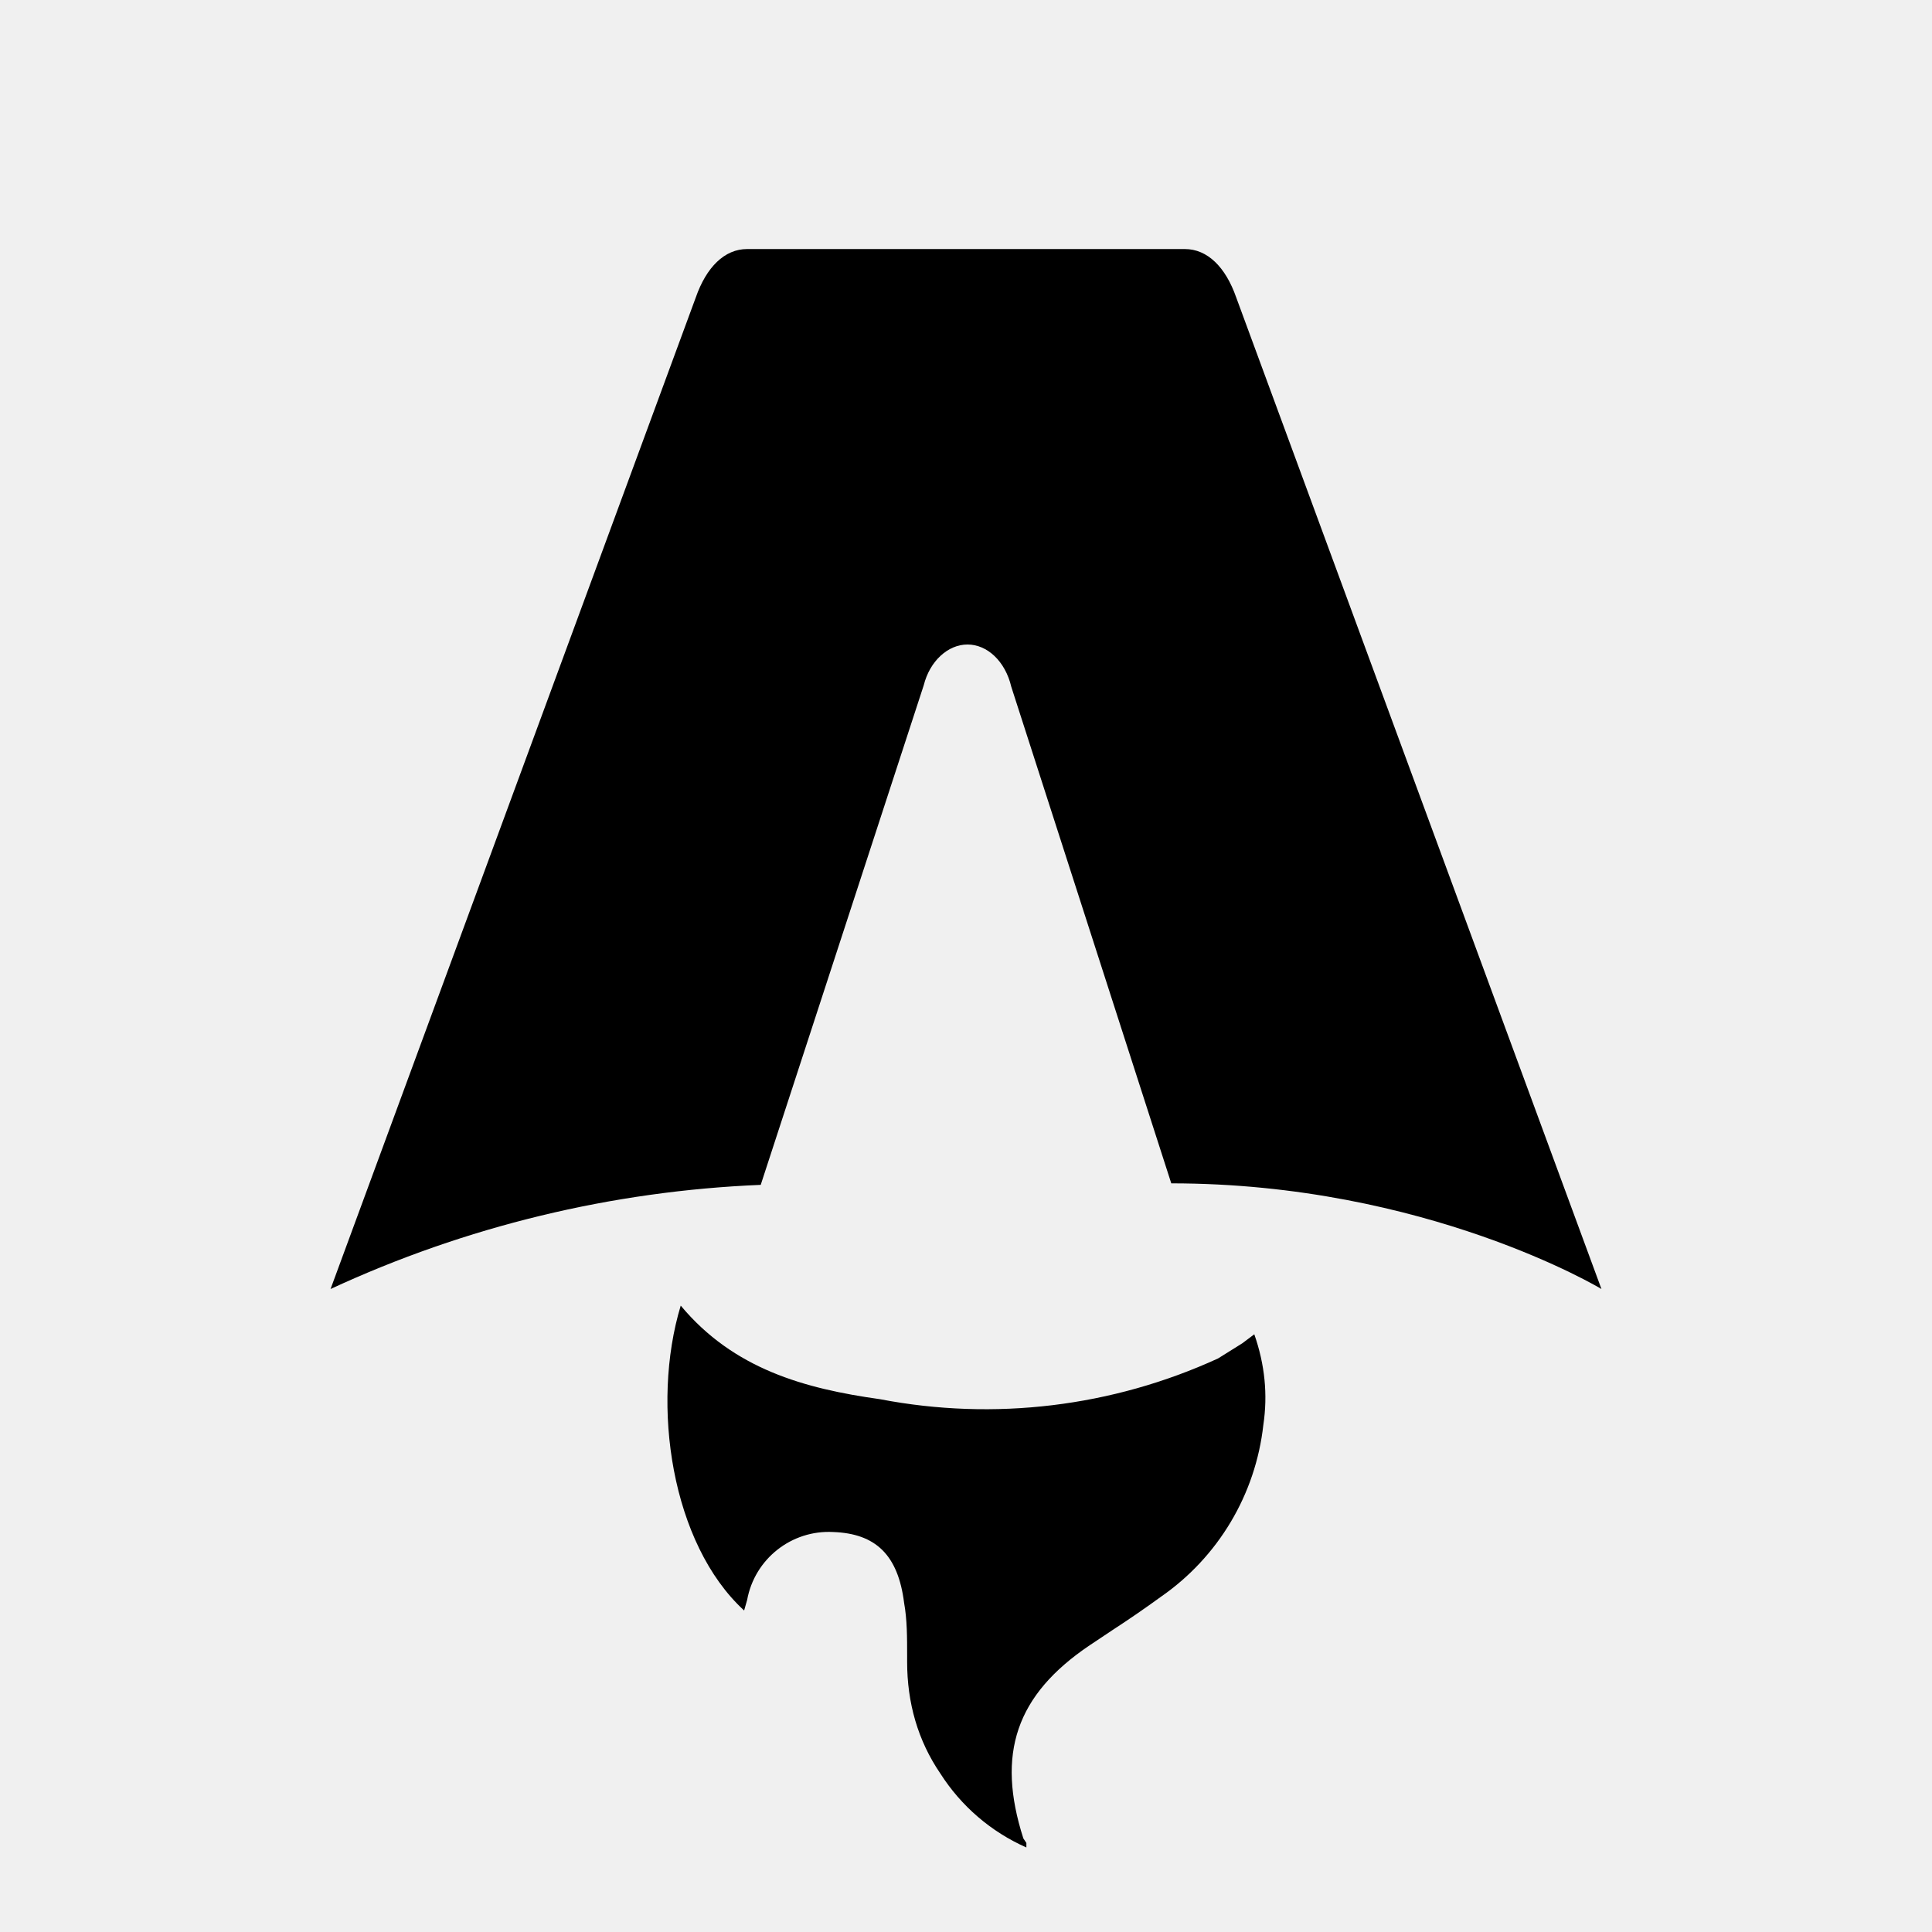
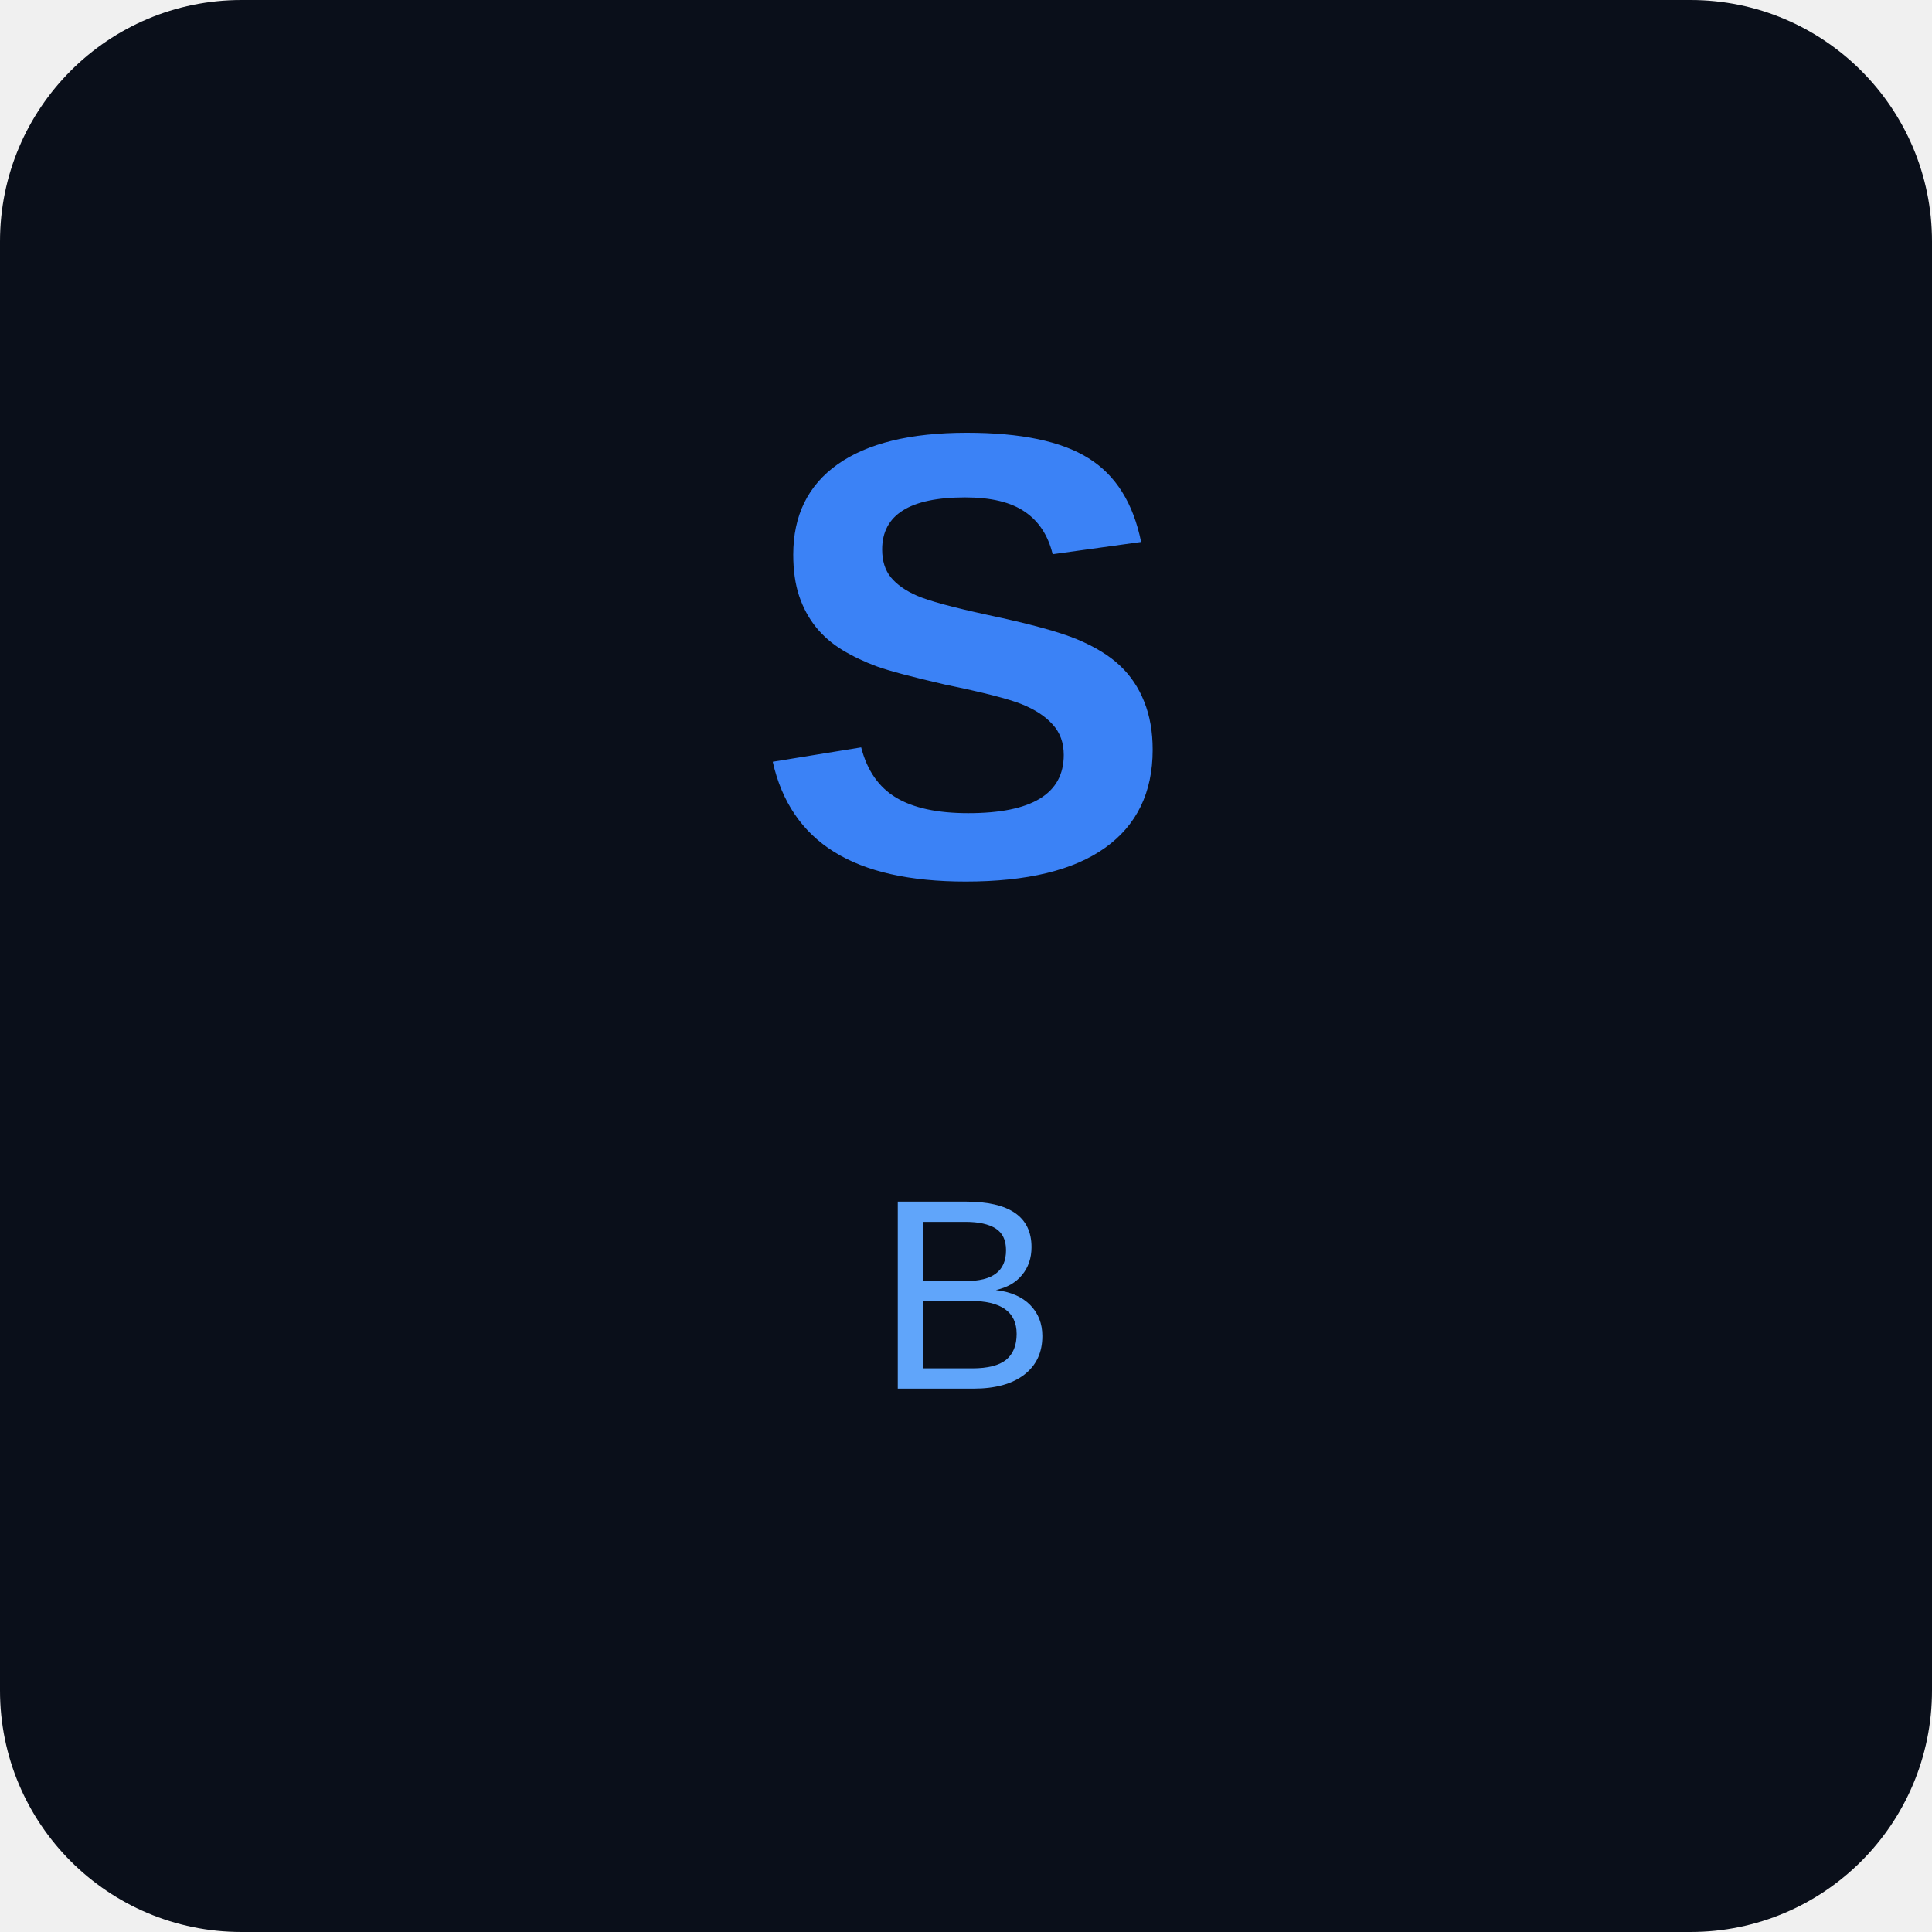
- <svg xmlns="http://www.w3.org/2000/svg" fill="none" viewBox="0 0 128 128">
-   <path d="M50.4 78.5a75.1 75.1 0 0 0-28.5 6.9l24.2-65.7c.7-2 1.9-3.2 3.4-3.2h29c1.5 0 2.7 1.2 3.4 3.2l24.2 65.7s-11.6-7-28.5-7L67 45.5c-.4-1.7-1.6-2.8-2.9-2.8-1.3 0-2.5 1.1-2.9 2.7L50.4 78.5Zm-1.1 28.2Zm-4.2-20.2c-2 6.6-.6 15.8 4.2 20.2a17.5 17.5 0 0 1 .2-.7 5.5 5.5 0 0 1 5.7-4.5c2.8.1 4.3 1.5 4.7 4.7.2 1.1.2 2.3.2 3.5v.4c0 2.7.7 5.2 2.2 7.4a13 13 0 0 0 5.7 4.9v-.3l-.2-.3c-1.8-5.6-.5-9.5 4.4-12.8l1.5-1a73 73 0 0 0 3.2-2.2 16 16 0 0 0 6.8-11.4c.3-2 .1-4-.6-6l-.8.6-1.6 1a37 37 0 0 1-22.4 2.7c-5-.7-9.7-2-13.2-6.2Z" />
-   <style>
-         path { fill: #000; }
-         @media (prefers-color-scheme: dark) {
-             path { fill: #FFF; }
-         }
-     </style>
+ <svg xmlns="http://www.w3.org/2000/svg" viewBox="0 0 128 128">
+   <rect width="128" height="128" rx="16" fill="#0a0f1a" />
+   <text x="64" y="58" text-anchor="middle" font-family="Arial, sans-serif" font-weight="900" font-size="42" fill="#3b82f6">S</text>
+   <text x="64" y="92" text-anchor="middle" font-family="Arial, sans-serif" font-weight="300" font-size="18" fill="#60a5fa" letter-spacing="4">B</text>
</svg>
